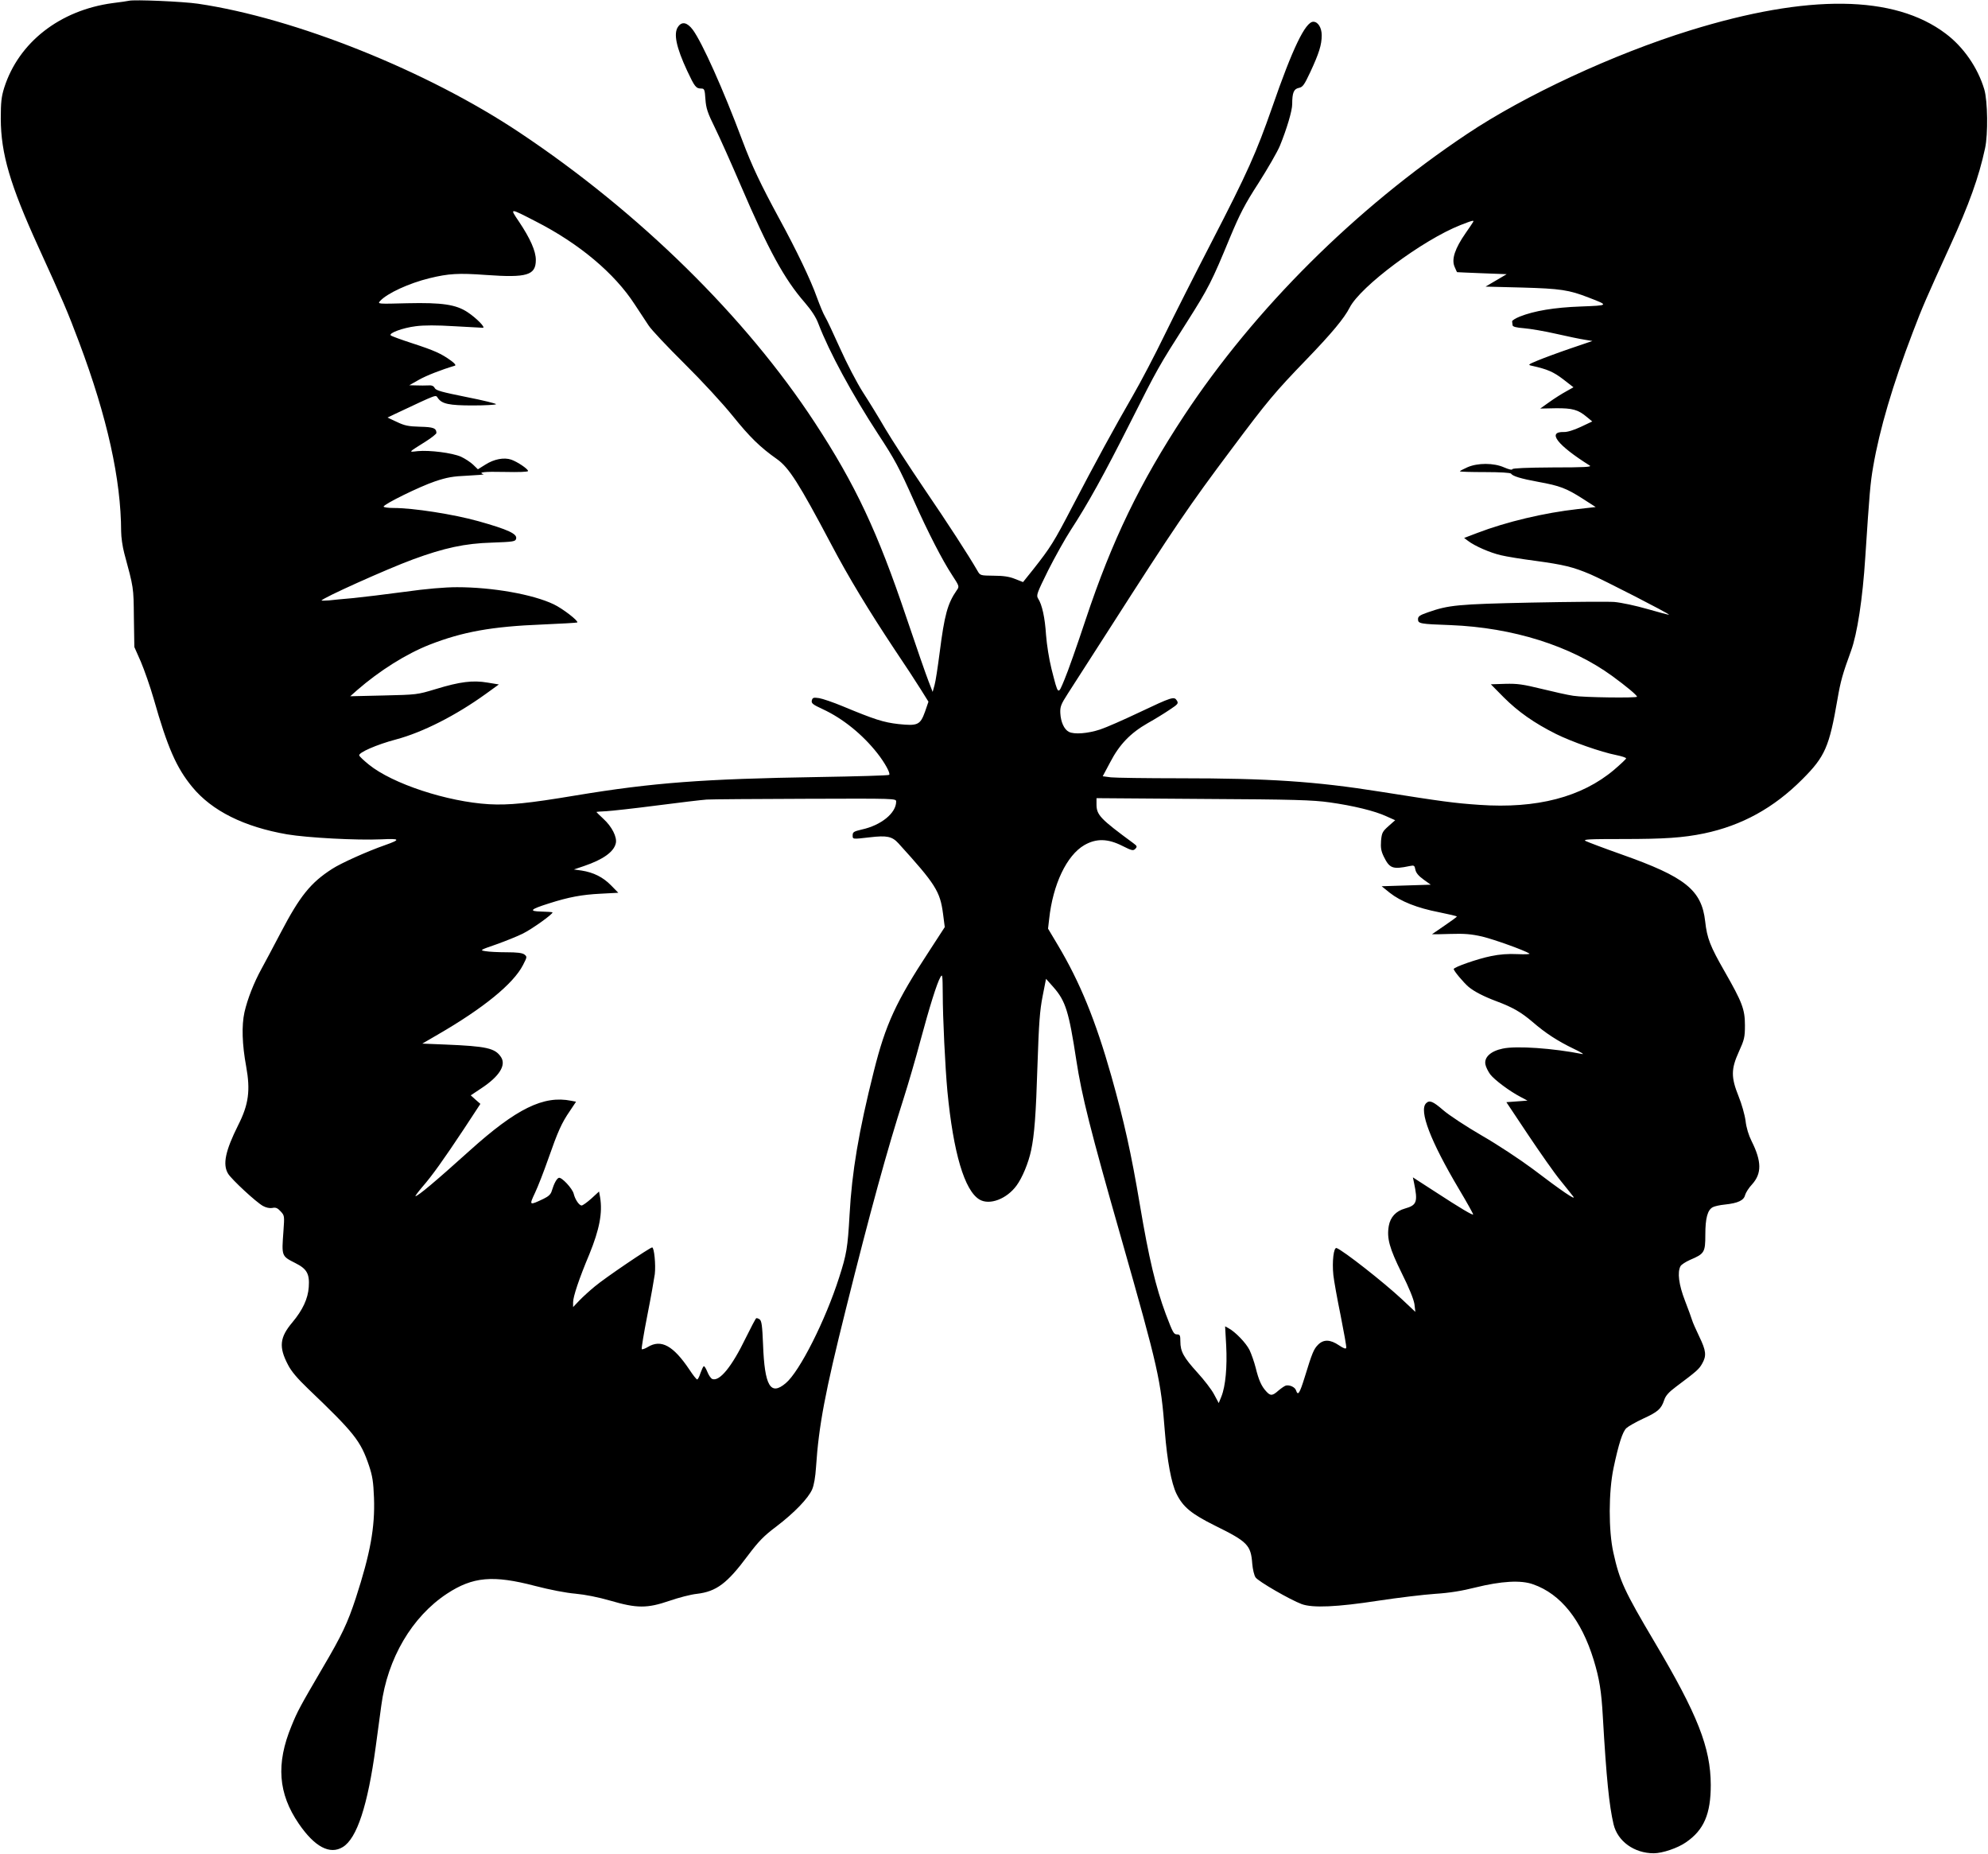
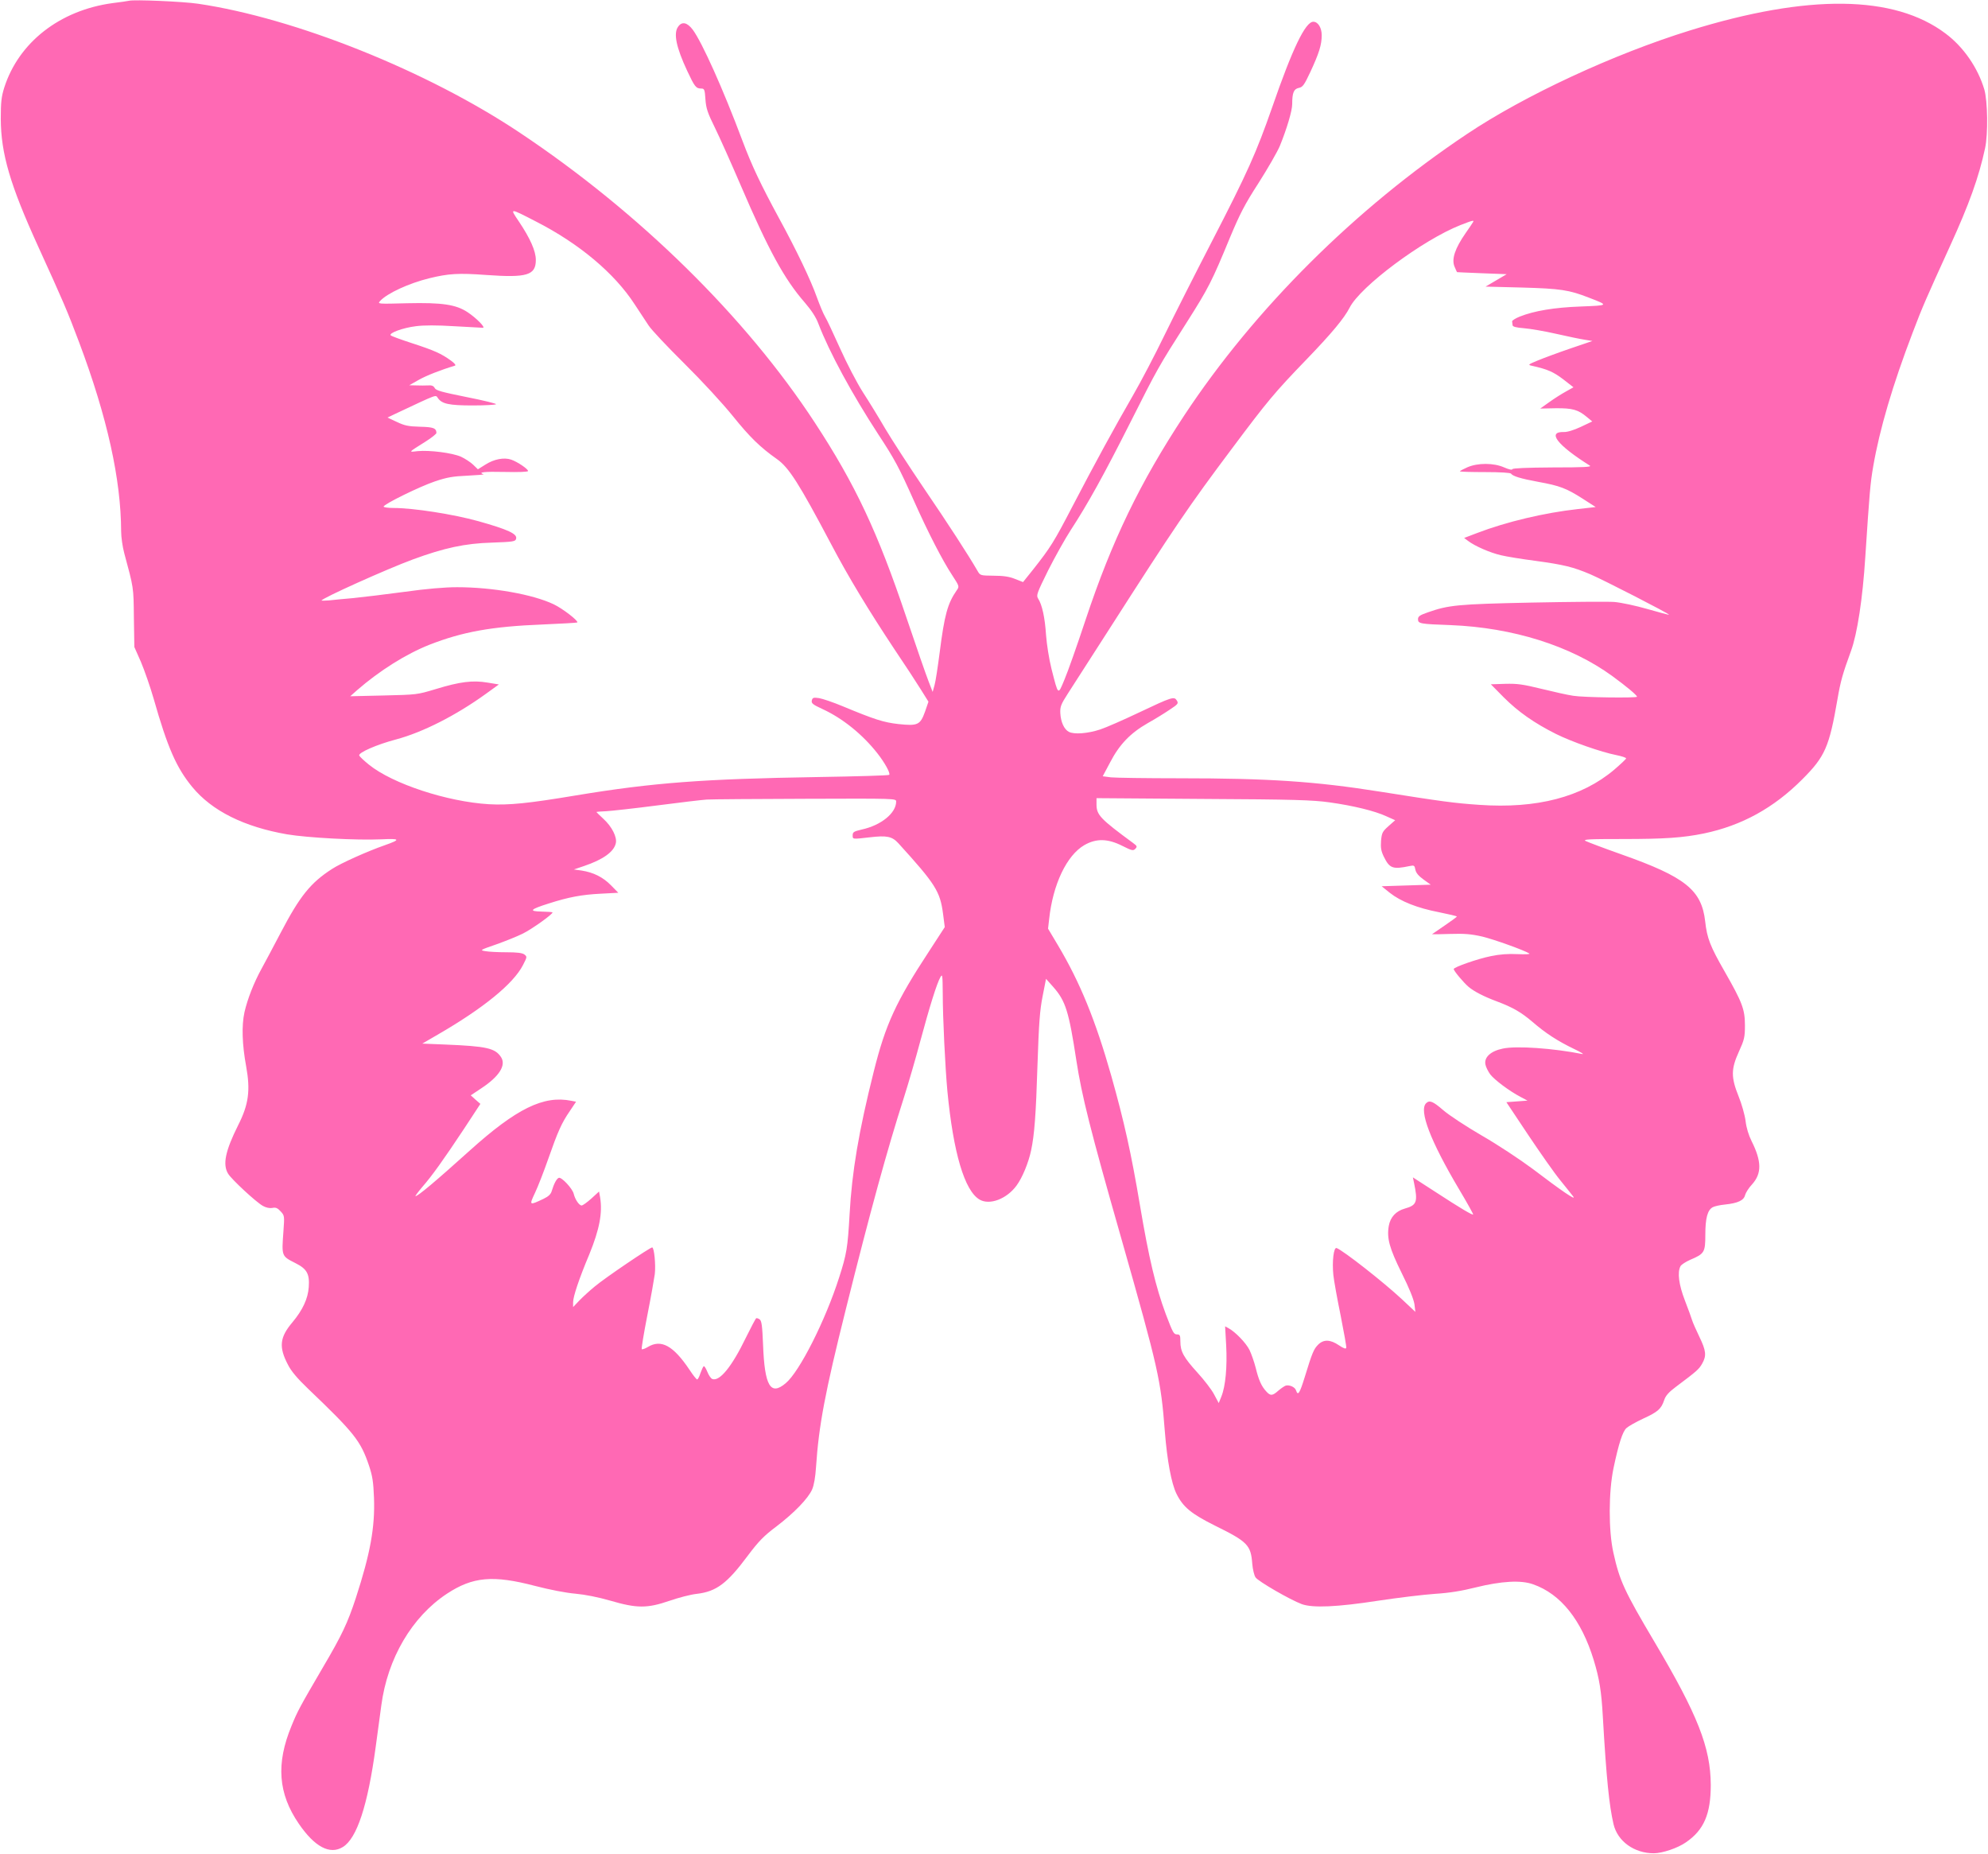
<svg xmlns="http://www.w3.org/2000/svg" version="1.0" width="1280pt" height="1193pt" viewBox="0 0 1280 1193" preserveAspectRatio="xMidYMid meet">
-   <g transform="translate(0,1193) scale(0.1,-0.1)" fill="#000000" stroke="none">
+   <g transform="translate(0,1193) scale(0.1,-0.1)" fill="#ff69b4" stroke="none">
    <path d="M830 11925 c-8 -2 -55 -9 -105 -15 -340 -46 -605 -253 -698 -545 -18 -58 -22 -93 -22 -200 1 -224 60 -425 240 -820 161 -353 188 -415 265 -620 181 -482 269 -882 270 -1216 0 -36 9 -99 20 -140 61 -226 60 -217 62 -414 l3 -190 42 -95 c22 -52 60 -160 83 -240 89 -313 146 -442 247 -565 127 -155 335 -258 612 -306 132 -22 446 -39 606 -32 122 6 127 -1 25 -37 -115 -40 -286 -117 -341 -153 -139 -89 -208 -175 -331 -410 -50 -95 -105 -199 -124 -233 -49 -89 -90 -193 -110 -280 -19 -87 -15 -208 11 -349 28 -154 16 -245 -51 -377 -83 -166 -102 -254 -65 -314 23 -37 179 -182 224 -207 20 -11 43 -16 60 -13 22 5 34 0 54 -22 25 -27 25 -29 18 -127 -12 -163 -13 -160 77 -206 74 -37 92 -69 86 -154 -5 -75 -39 -148 -106 -228 -81 -96 -88 -158 -28 -272 21 -42 61 -89 130 -155 298 -285 338 -335 392 -495 22 -66 28 -103 32 -207 7 -190 -24 -359 -117 -645 -53 -161 -89 -238 -214 -450 -146 -250 -161 -277 -200 -373 -101 -244 -86 -436 47 -630 102 -149 200 -201 283 -150 91 55 161 268 212 645 11 83 27 202 36 266 40 304 198 572 423 720 166 109 296 121 567 50 96 -25 200 -45 260 -50 64 -6 145 -22 225 -45 171 -50 237 -50 380 -1 58 20 137 41 177 45 126 15 195 67 328 246 70 93 103 127 183 187 118 90 206 182 231 239 12 27 21 81 25 143 18 270 58 481 192 1017 158 633 266 1026 374 1363 28 88 76 252 106 365 59 219 106 370 129 410 13 23 14 13 15 -105 0 -157 16 -479 30 -630 38 -395 110 -640 207 -697 65 -38 175 4 238 90 37 50 77 146 94 227 21 99 31 225 41 550 9 271 15 350 33 442 l22 112 48 -54 c78 -89 99 -156 147 -470 35 -228 89 -445 289 -1145 241 -847 255 -912 281 -1245 15 -188 42 -334 75 -401 42 -85 95 -129 248 -205 211 -104 231 -125 240 -247 3 -34 12 -73 21 -86 16 -25 222 -144 297 -172 71 -26 228 -19 494 22 126 19 291 39 365 44 94 6 173 19 260 41 166 41 293 49 372 20 177 -62 310 -229 389 -486 37 -121 50 -203 59 -365 23 -400 41 -573 69 -693 26 -110 133 -187 259 -187 55 0 154 33 208 71 115 79 159 182 159 369 -1 241 -85 453 -362 920 -195 329 -225 394 -265 575 -32 142 -31 393 1 545 33 156 58 234 83 257 13 12 61 39 108 61 94 43 116 62 135 119 9 28 29 51 76 86 135 101 148 113 168 148 30 52 26 84 -18 175 -21 44 -42 91 -46 105 -4 13 -24 70 -46 126 -40 103 -50 183 -29 222 5 10 33 28 62 41 92 39 98 48 98 162 0 106 14 159 48 177 11 6 46 14 78 17 85 9 122 27 130 61 4 15 24 47 45 69 63 70 62 148 -3 278 -19 38 -34 86 -39 131 -5 38 -25 109 -45 158 -49 122 -49 175 2 287 35 77 39 93 39 170 0 103 -18 149 -130 345 -94 164 -114 215 -126 324 -23 202 -128 286 -539 431 -113 40 -216 79 -230 86 -21 11 16 13 240 13 266 0 386 8 522 36 243 51 449 164 633 349 146 146 173 208 226 516 20 116 33 162 87 310 40 109 75 336 92 605 27 412 32 474 51 583 41 238 125 524 254 861 62 164 89 225 240 556 123 269 186 444 226 630 20 91 17 306 -5 380 -42 140 -134 273 -249 359 -330 249 -884 256 -1646 20 -491 -152 -1064 -418 -1436 -667 -719 -480 -1366 -1124 -1820 -1811 -285 -433 -465 -804 -635 -1315 -54 -163 -115 -336 -136 -385 -43 -103 -39 -107 -84 69 -16 65 -30 154 -35 218 -7 110 -25 194 -51 234 -13 21 -8 34 65 182 44 87 109 203 144 257 111 170 215 358 384 693 179 355 180 357 366 649 139 219 160 261 276 542 64 153 95 214 185 353 59 93 121 200 137 239 44 108 79 225 79 267 0 74 10 98 42 105 26 5 35 18 75 103 56 121 73 174 73 236 0 49 -24 87 -54 87 -51 0 -134 -172 -265 -551 -103 -294 -157 -416 -391 -869 -104 -201 -239 -468 -301 -595 -61 -126 -153 -302 -204 -390 -119 -206 -243 -433 -390 -715 -119 -229 -141 -264 -253 -406 l-65 -81 -51 20 c-36 15 -76 21 -138 21 -85 1 -87 1 -104 31 -59 102 -190 304 -344 530 -97 143 -209 316 -250 385 -40 69 -105 175 -144 235 -39 61 -104 186 -147 282 -43 95 -86 188 -97 205 -11 18 -34 74 -52 123 -40 113 -131 303 -244 510 -118 218 -174 335 -236 500 -126 336 -259 631 -319 713 -36 48 -70 56 -95 20 -31 -43 -12 -133 59 -285 48 -102 56 -113 91 -113 19 0 22 -7 26 -69 4 -58 14 -88 61 -183 31 -63 106 -231 167 -373 178 -415 280 -602 412 -753 42 -49 72 -94 87 -135 71 -185 216 -452 386 -713 107 -163 132 -210 230 -429 90 -202 184 -384 244 -475 48 -74 49 -75 31 -100 -59 -85 -79 -158 -110 -402 -12 -92 -26 -186 -33 -209 l-12 -43 -27 70 c-15 38 -79 222 -142 409 -185 550 -328 855 -590 1255 -445 680 -1131 1354 -1901 1867 -595 397 -1445 737 -2070 829 -94 14 -412 28 -445 19z m2621 -1421 c278 -142 506 -333 636 -534 31 -47 71 -108 89 -135 18 -28 122 -138 230 -245 116 -115 245 -255 313 -339 108 -134 175 -200 283 -276 78 -55 142 -156 351 -551 111 -211 243 -428 407 -675 65 -96 140 -211 168 -256 l50 -80 -22 -64 c-31 -86 -47 -93 -171 -80 -97 11 -153 29 -360 115 -60 25 -128 48 -151 52 -36 5 -42 4 -47 -15 -4 -18 5 -26 70 -56 128 -59 256 -162 352 -284 48 -61 86 -130 76 -139 -3 -4 -209 -10 -458 -14 -738 -12 -1062 -36 -1557 -118 -311 -52 -433 -64 -562 -57 -268 16 -620 131 -773 255 -32 26 -60 52 -62 59 -6 18 112 70 237 103 172 46 385 154 579 294 l83 60 -73 12 c-95 16 -177 6 -334 -42 -119 -36 -122 -36 -335 -41 l-215 -5 44 39 c145 126 315 233 467 293 213 83 399 117 728 130 120 5 220 11 223 13 9 10 -95 90 -152 117 -134 64 -394 110 -622 110 -79 0 -198 -10 -340 -30 -120 -16 -267 -34 -328 -40 -60 -5 -131 -12 -157 -15 -27 -2 -48 -2 -48 -1 0 14 423 204 589 265 201 74 335 103 508 108 138 5 152 7 156 25 9 31 -51 59 -243 113 -162 45 -419 85 -546 85 -35 0 -64 4 -64 9 0 15 232 129 330 162 77 26 116 33 210 37 63 3 109 7 103 9 -38 13 3 18 137 15 89 -2 150 0 150 6 0 13 -68 59 -108 73 -46 16 -111 4 -167 -32 l-48 -30 -31 30 c-17 16 -52 39 -78 51 -57 25 -201 43 -278 36 -62 -7 -65 -11 51 62 38 24 69 49 69 55 -1 31 -19 38 -106 40 -74 2 -99 7 -149 31 l-60 28 50 24 c281 132 258 123 274 102 26 -38 72 -48 225 -48 80 0 147 4 150 8 2 4 -83 25 -190 46 -158 32 -197 42 -205 58 -7 14 -20 19 -42 17 -18 -1 -52 -1 -77 0 l-45 1 60 34 c49 28 146 66 234 92 8 3 -1 15 -26 33 -62 45 -107 65 -248 111 -71 23 -134 46 -139 51 -16 14 78 49 161 59 51 7 137 7 248 0 94 -5 177 -10 184 -10 20 0 -42 63 -98 100 -75 50 -165 63 -388 58 -191 -5 -193 -5 -176 14 45 50 187 115 318 147 123 30 187 34 364 21 265 -19 321 -2 321 97 0 57 -36 138 -109 247 -60 89 -63 89 110 0z m6032 -6 c-4 -7 -25 -38 -46 -68 -69 -99 -92 -168 -72 -216 8 -19 15 -35 17 -36 2 0 74 -4 161 -7 l158 -6 -68 -40 -68 -40 235 -6 c247 -7 302 -15 430 -65 130 -50 130 -50 -51 -57 -171 -6 -301 -28 -394 -65 -27 -11 -50 -25 -49 -31 1 -6 2 -17 3 -25 1 -9 23 -15 74 -19 39 -3 133 -19 207 -36 74 -17 157 -34 184 -38 l49 -8 -144 -49 c-79 -27 -173 -62 -209 -77 -63 -26 -64 -28 -35 -34 99 -22 137 -39 199 -86 l67 -52 -48 -27 c-26 -14 -75 -45 -107 -68 l-59 -42 99 2 c109 1 145 -9 202 -57 l34 -28 -74 -35 c-45 -21 -87 -34 -109 -33 -110 3 -43 -84 167 -216 15 -9 -35 -12 -238 -12 -169 -1 -258 -5 -260 -11 -2 -7 -23 -2 -53 11 -67 30 -171 30 -237 1 -27 -12 -48 -23 -48 -26 0 -3 73 -5 162 -5 96 0 164 -4 167 -10 11 -16 61 -32 176 -53 138 -25 180 -41 285 -108 l84 -54 -115 -13 c-216 -24 -460 -82 -648 -154 l-84 -32 24 -18 c44 -34 143 -77 212 -93 37 -9 136 -25 221 -36 183 -25 243 -39 356 -87 82 -35 511 -255 506 -260 -1 -2 -63 15 -137 36 -76 22 -170 42 -215 46 -43 3 -284 1 -534 -4 -477 -10 -533 -16 -667 -63 -52 -18 -63 -26 -63 -44 0 -29 14 -31 210 -38 401 -16 773 -133 1041 -328 89 -65 159 -123 159 -133 0 -9 -344 -5 -410 6 -36 5 -128 26 -206 45 -119 29 -154 34 -232 32 l-93 -3 83 -84 c93 -93 197 -166 337 -236 101 -50 288 -116 389 -136 34 -7 62 -16 62 -21 0 -4 -35 -37 -77 -73 -208 -176 -498 -252 -869 -226 -160 11 -235 21 -639 85 -416 66 -714 86 -1290 86 -214 0 -414 3 -442 6 l-53 7 48 90 c59 114 130 188 242 252 47 26 111 66 142 87 53 35 57 40 45 59 -17 27 -31 23 -242 -77 -99 -47 -212 -97 -252 -110 -79 -26 -167 -33 -201 -15 -31 16 -52 64 -55 120 -2 42 4 57 49 127 28 43 148 230 266 414 422 659 510 789 792 1165 225 301 274 360 477 570 162 168 244 266 279 335 70 137 470 435 713 531 82 32 91 34 80 17z m-3713 -3728 c0 -74 -97 -153 -222 -180 -50 -12 -58 -16 -58 -37 0 -26 -3 -26 110 -13 111 13 144 6 185 -39 239 -263 268 -309 287 -454 l11 -85 -100 -154 c-214 -326 -281 -471 -357 -775 -97 -386 -141 -647 -156 -923 -12 -212 -19 -254 -67 -403 -88 -276 -255 -607 -344 -681 -98 -83 -136 -19 -146 249 -5 121 -9 152 -22 162 -9 6 -19 9 -22 7 -4 -2 -34 -59 -67 -126 -90 -186 -169 -283 -216 -265 -9 4 -23 24 -32 47 -9 22 -19 38 -23 35 -4 -2 -13 -22 -21 -44 -7 -23 -17 -41 -21 -41 -5 0 -27 28 -50 63 -104 155 -182 198 -268 146 -18 -11 -36 -17 -39 -14 -3 3 13 101 36 218 23 116 44 236 48 265 7 60 -4 172 -17 172 -14 0 -305 -197 -369 -251 -33 -27 -78 -68 -100 -91 l-40 -42 0 31 c0 36 38 151 105 310 65 160 85 265 69 365 l-7 38 -49 -45 c-28 -25 -56 -45 -63 -45 -16 0 -42 38 -51 75 -8 34 -78 109 -96 103 -14 -5 -31 -37 -45 -83 -6 -22 -20 -36 -53 -52 -93 -44 -94 -44 -55 39 19 40 57 138 85 218 62 177 86 231 139 308 l40 60 -31 6 c-178 36 -353 -50 -654 -321 -222 -200 -333 -293 -349 -293 -3 0 16 26 43 58 64 73 138 177 270 376 l105 160 -31 27 -31 28 69 46 c115 76 160 148 126 200 -38 58 -93 70 -359 81 l-148 6 98 57 c296 171 488 328 550 448 27 53 28 54 9 69 -14 10 -48 14 -115 14 -53 0 -113 3 -135 7 -38 6 -37 7 70 44 59 21 136 52 170 69 59 29 199 129 191 137 -2 2 -34 4 -71 5 -84 2 -73 14 47 52 128 41 213 57 335 63 l113 6 -47 48 c-52 53 -113 83 -189 95 l-50 7 65 22 c124 42 193 92 205 147 9 39 -25 107 -80 157 -25 23 -45 43 -45 44 0 1 28 4 63 5 34 2 181 18 327 37 146 19 290 36 320 38 30 2 317 4 638 5 581 2 582 2 582 -18z m2790 -5 c151 -21 292 -55 367 -90 l56 -25 -43 -38 c-39 -35 -43 -43 -48 -94 -3 -45 0 -66 18 -103 37 -75 57 -83 166 -60 29 6 32 4 37 -23 4 -21 21 -41 53 -64 l46 -33 -158 -5 -158 -5 52 -42 c71 -56 177 -98 316 -125 64 -13 116 -25 116 -28 0 -3 -36 -29 -80 -59 -44 -30 -80 -55 -80 -55 0 -1 53 0 117 2 93 3 137 -1 207 -17 78 -19 270 -88 303 -109 7 -5 -27 -6 -76 -4 -59 3 -116 -1 -172 -13 -85 -17 -239 -71 -239 -83 0 -12 65 -89 96 -115 36 -30 98 -62 181 -93 104 -39 157 -70 230 -132 83 -72 161 -123 267 -174 45 -21 68 -36 53 -33 -185 37 -423 54 -511 35 -78 -16 -121 -56 -112 -102 3 -17 18 -46 31 -64 28 -36 124 -108 195 -145 l45 -24 -68 -5 -68 -5 140 -210 c77 -115 170 -248 208 -294 37 -46 75 -93 83 -104 20 -28 -77 38 -261 178 -82 61 -227 157 -328 215 -100 58 -211 131 -248 163 -67 58 -89 67 -111 45 -47 -47 28 -243 212 -553 52 -87 93 -161 91 -163 -5 -5 -80 39 -244 146 l-144 93 7 -33 c26 -126 19 -146 -59 -168 -57 -16 -93 -55 -103 -111 -14 -80 4 -144 83 -304 48 -96 77 -168 82 -200 l6 -50 -84 79 c-121 113 -379 315 -423 332 -19 7 -30 -87 -21 -174 4 -37 25 -154 47 -261 21 -106 38 -200 36 -207 -2 -9 -16 -5 -47 16 -56 38 -99 39 -134 4 -28 -28 -38 -51 -87 -211 -32 -103 -43 -120 -55 -84 -6 21 -40 37 -65 32 -8 -2 -29 -16 -48 -32 -39 -35 -52 -36 -79 -6 -31 33 -49 74 -68 152 -10 39 -28 90 -40 115 -23 46 -92 117 -135 140 l-22 12 7 -124 c7 -136 -4 -261 -31 -328 l-17 -42 -30 56 c-16 31 -65 94 -107 140 -89 98 -110 136 -110 200 0 39 -3 46 -20 46 -23 0 -27 8 -74 131 -65 175 -109 361 -166 699 -57 339 -102 540 -185 835 -101 356 -201 602 -345 843 l-62 104 7 61 c24 224 113 411 227 477 77 44 151 42 244 -5 62 -31 70 -33 84 -19 13 14 12 18 -14 37 -212 156 -236 181 -236 249 l0 40 688 -5 c582 -3 706 -7 812 -22z" />
  </g>
</svg>
